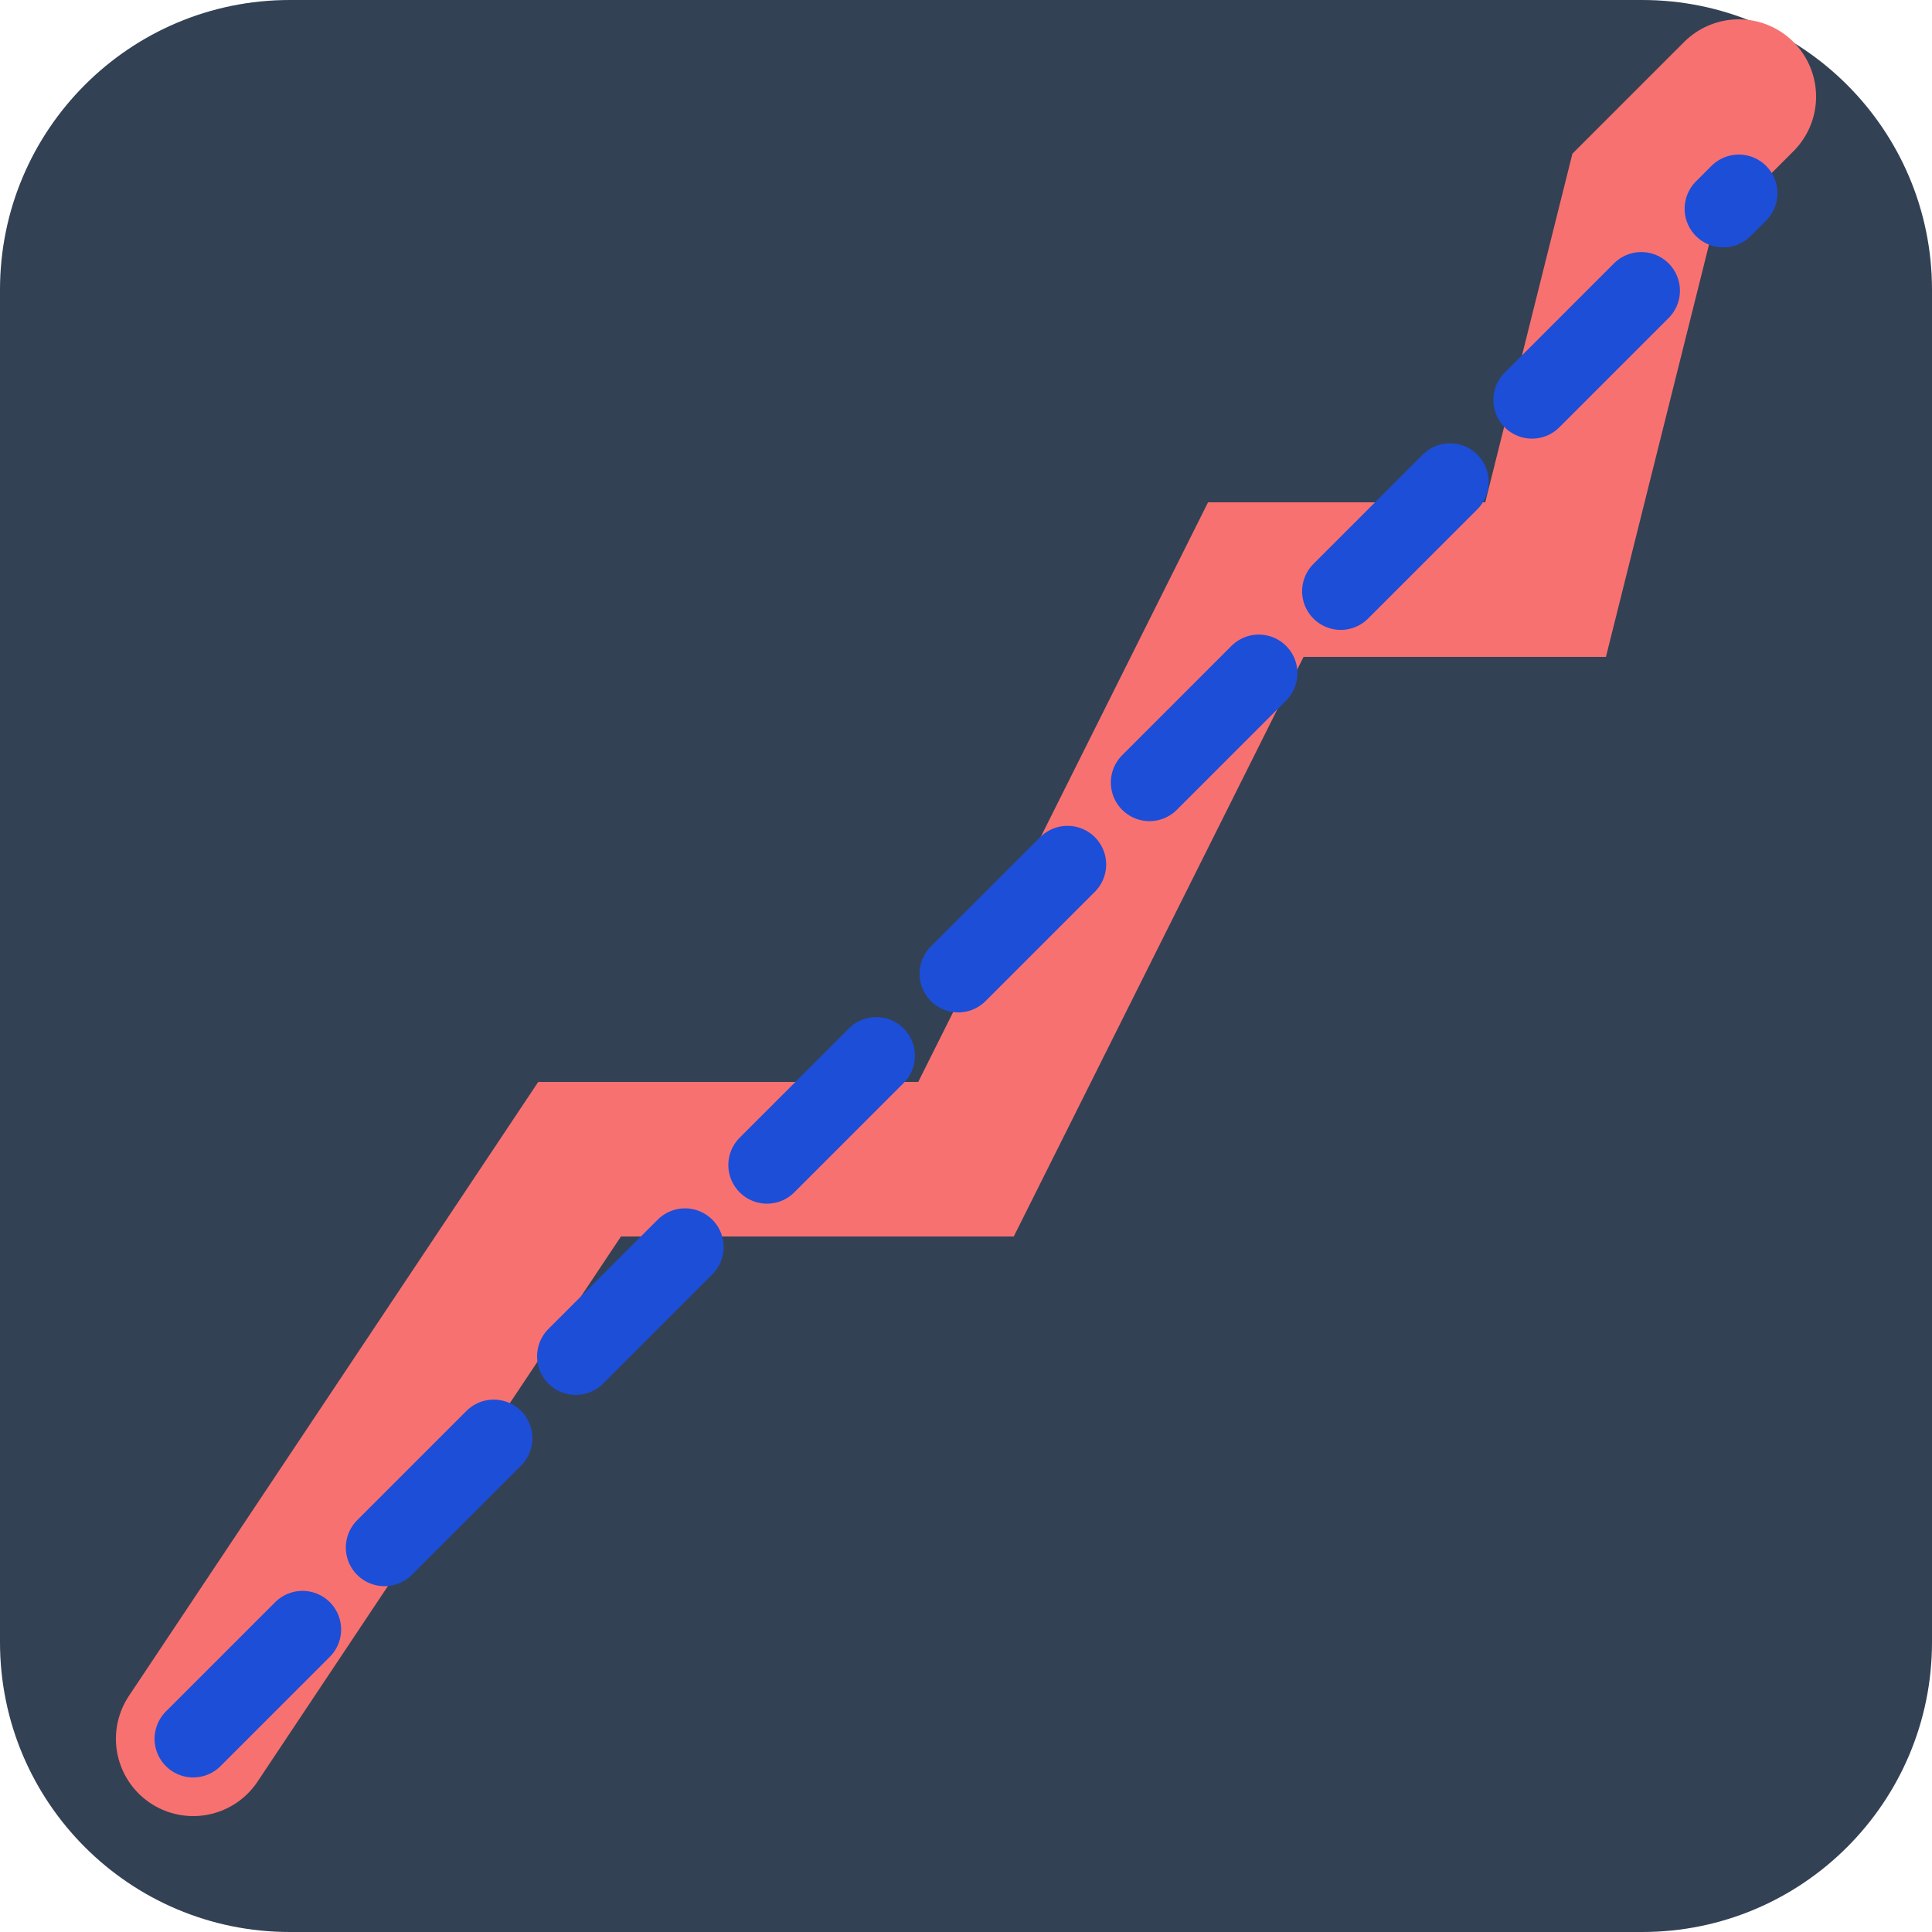
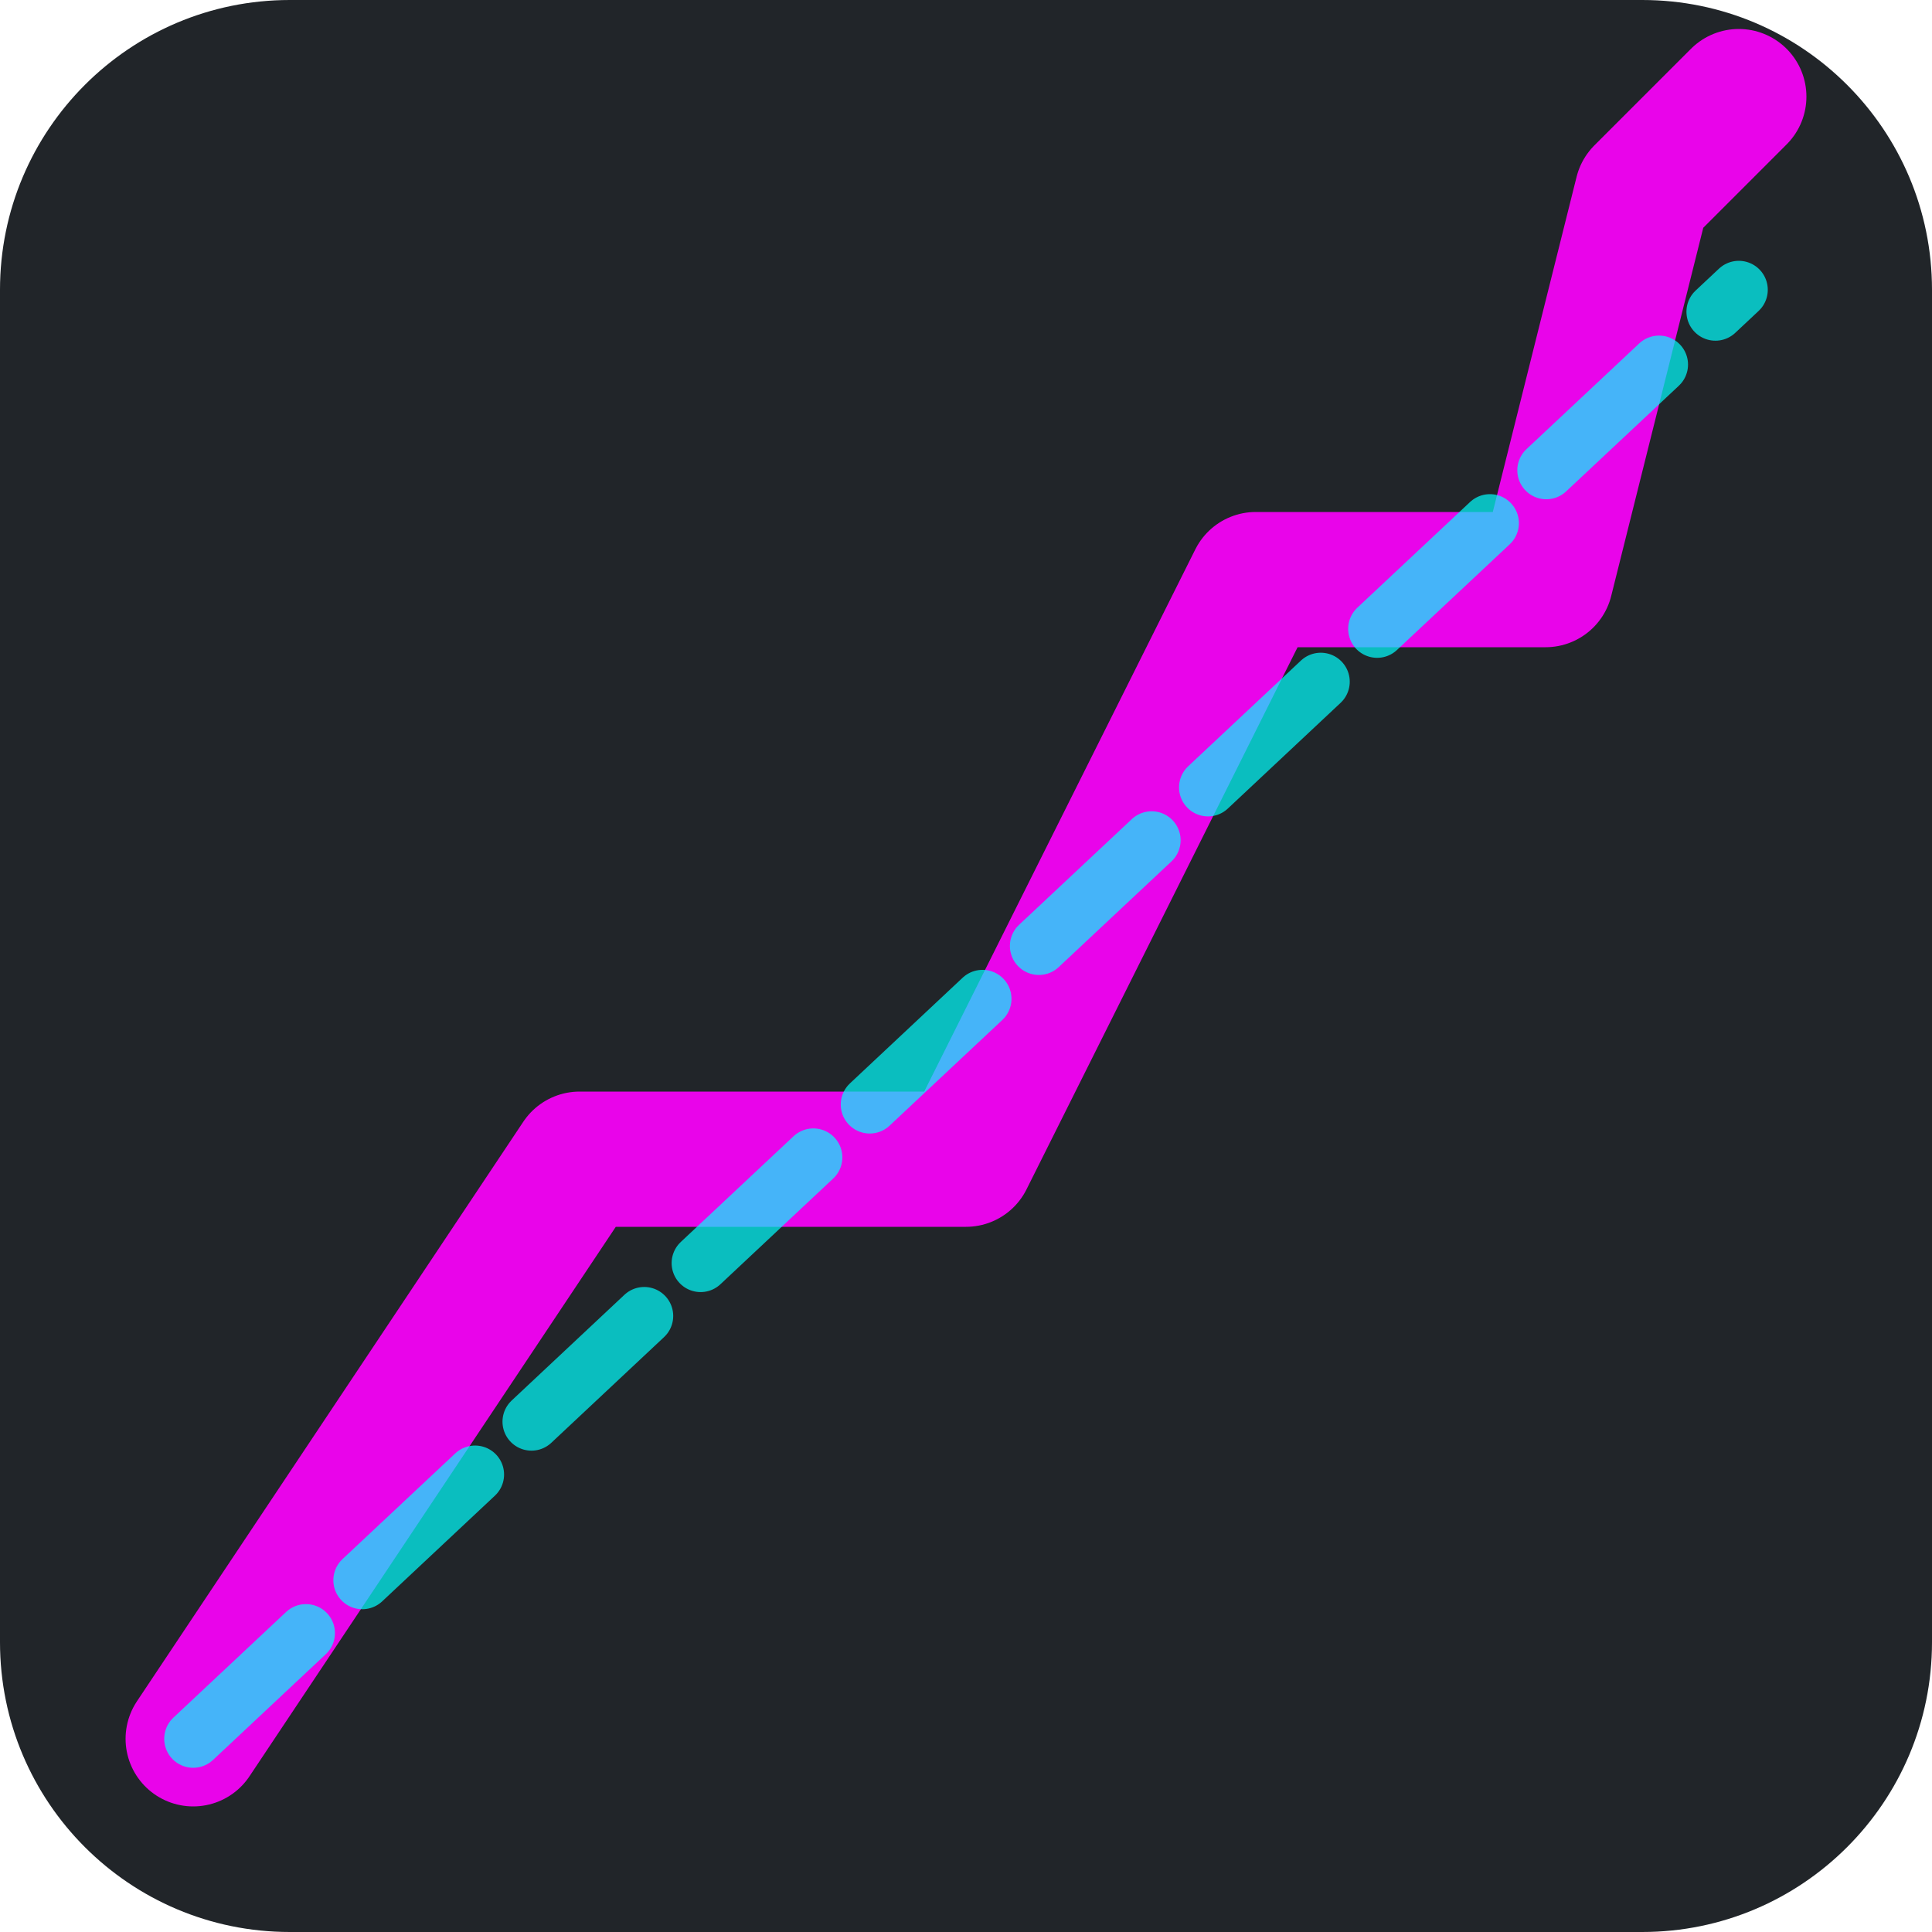
- <svg viewBox="0 0 100 100" class="w-full h-full">
-   <rect x="0" y="0" width="100" height="100" rx="15" ry="15" fill="#334155" />
-   <path d="M 10 90 L 30 60 L 50 60 L 65 30 L 80 30 L 85 10 L 90 5" stroke="#f87171" stroke-width="8" stroke-linecap="round" fill="none" />
-   <path d="M 10 90 L 90 10" stroke="#1d4ed8" stroke-width="4" stroke-linecap="round" fill="none" stroke-dasharray="8 6" />
+ <svg xmlns="http://www.w3.org/2000/svg" viewBox="0 0 100 100">
+   <rect x="0" y="0" width="100" height="100" rx="15" ry="15" fill="#212529" />
+   <path d="M 10 90 L 30 60 L 50 60 L 65 30 L 80 30 L 85 10 L 90 5" stroke="rgba(255, 0, 255, 0.9)" stroke-width="7" stroke-linecap="round" stroke-linejoin="round" fill="none" />
+   <path d="M 10 90 L 90 15" stroke="rgba(0, 255, 255, 0.7)" stroke-width="3" stroke-linecap="round" fill="none" stroke-dasharray="8 4" />
</svg>
